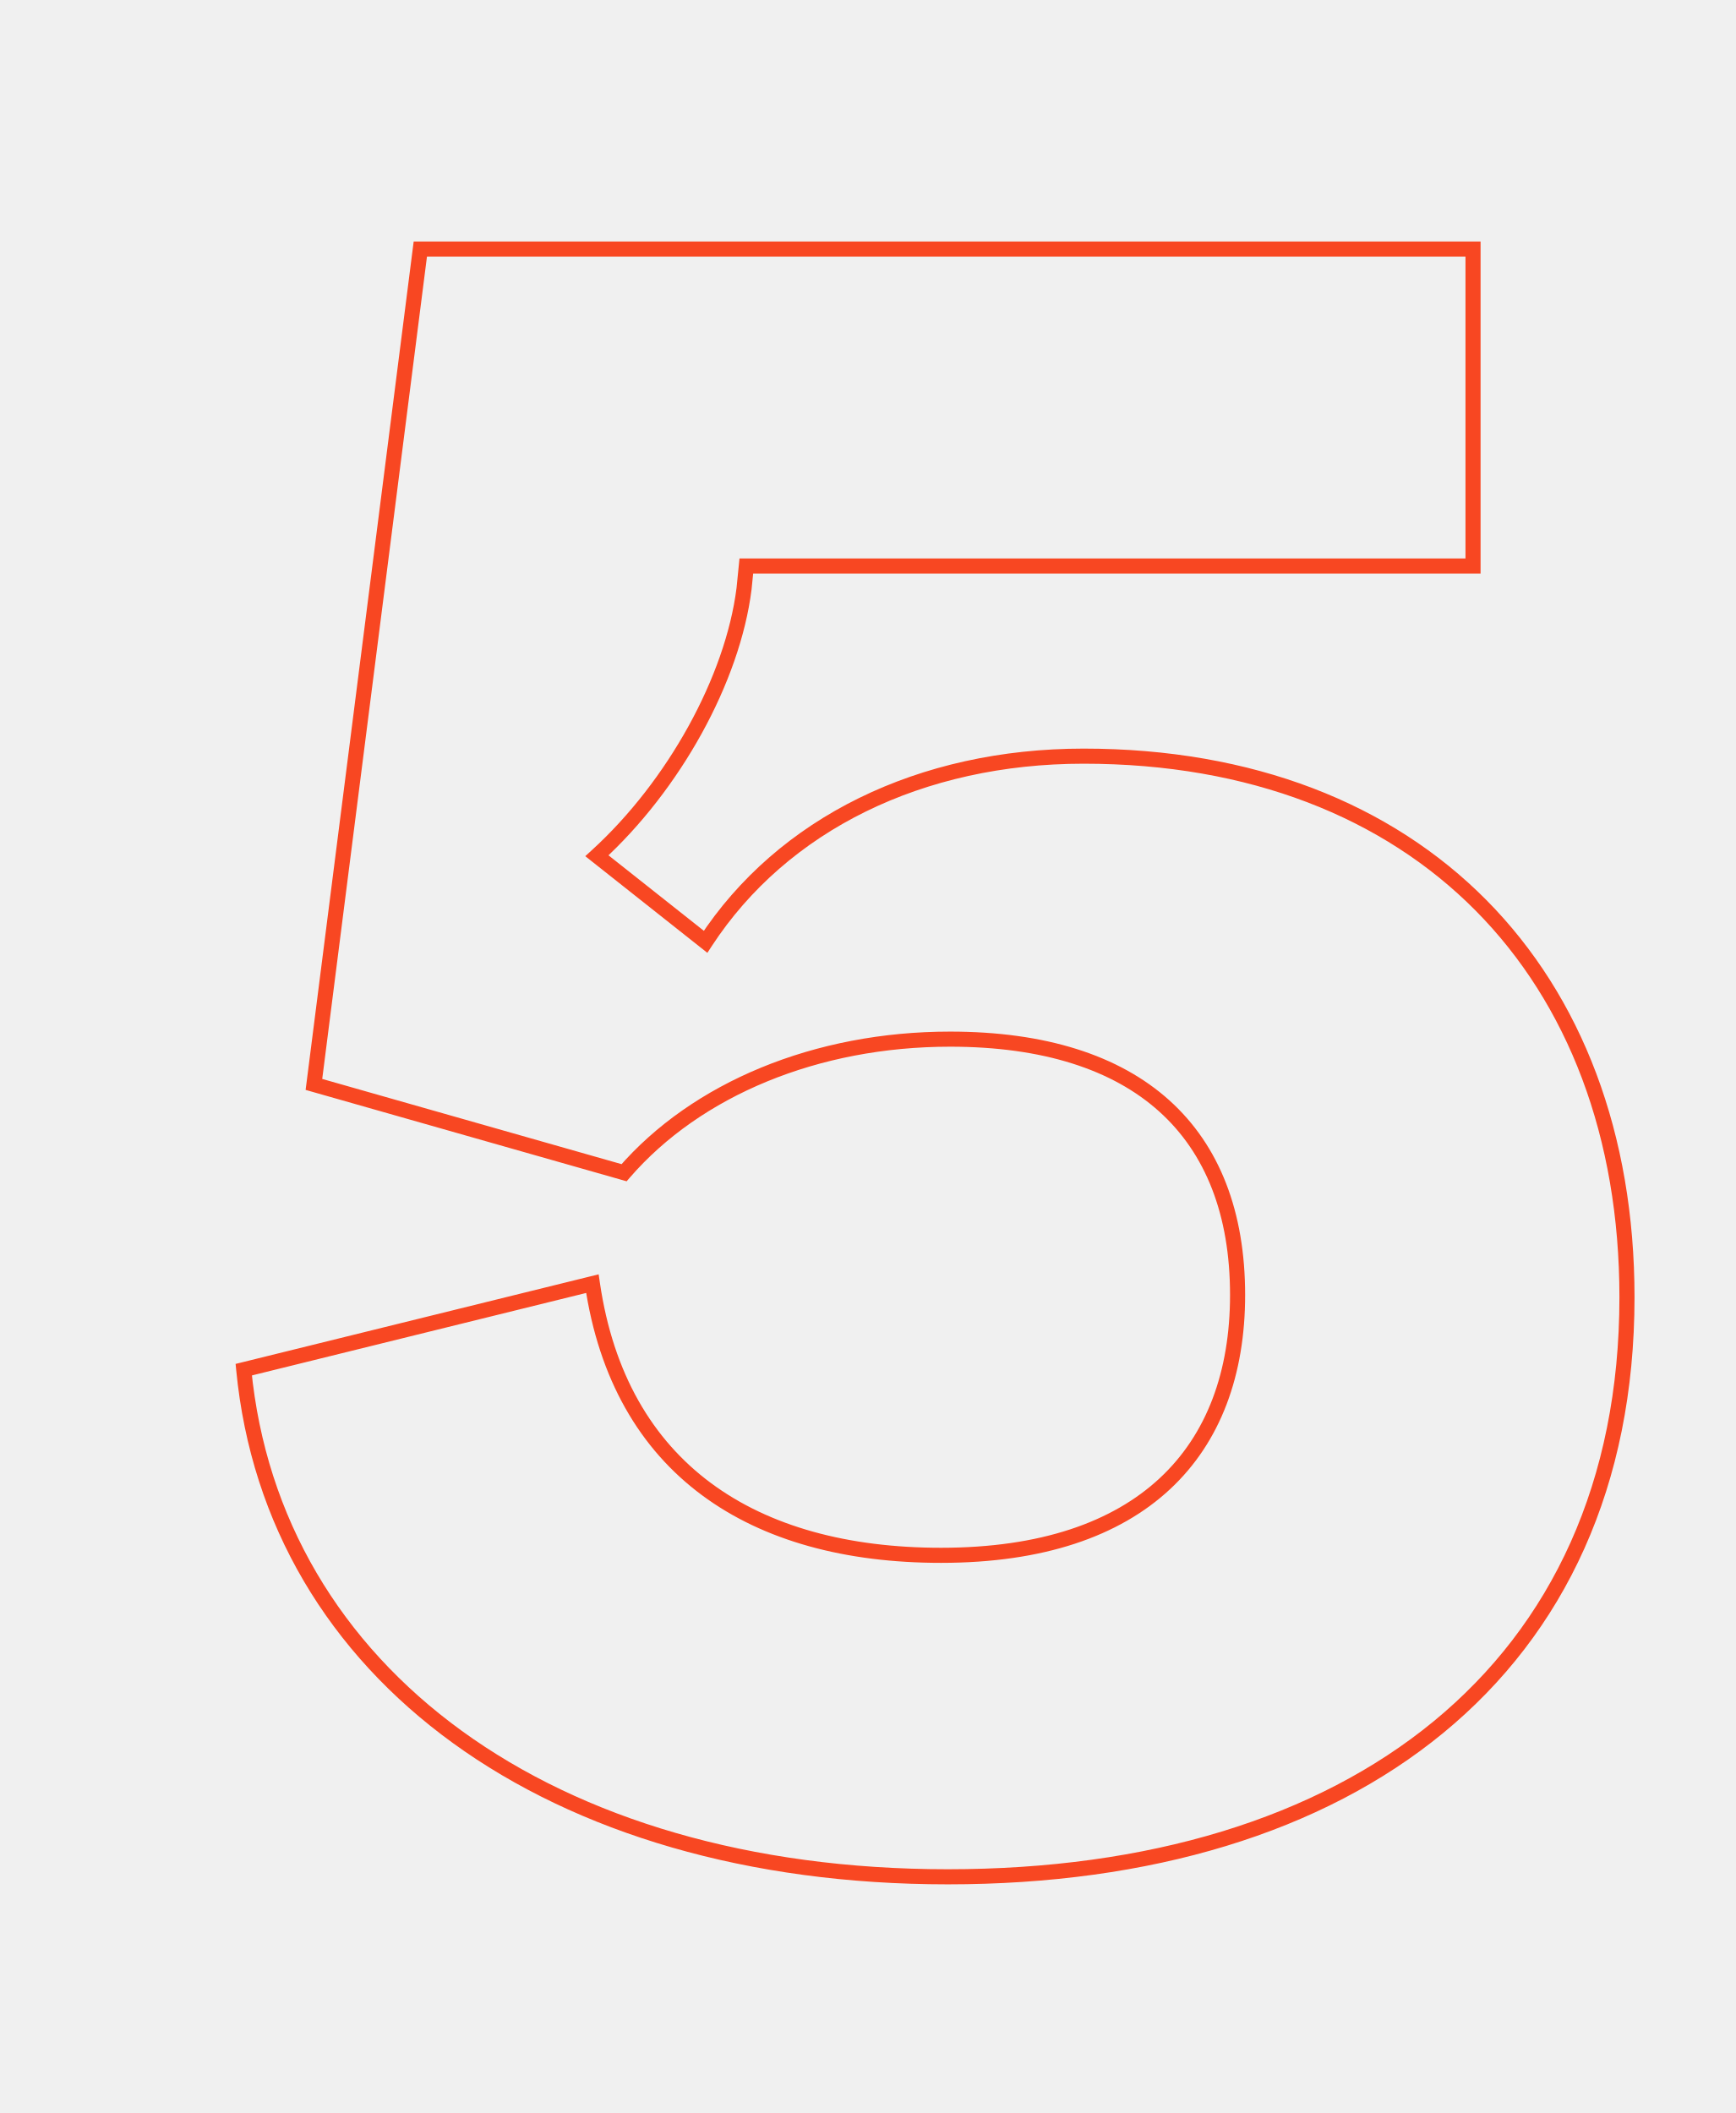
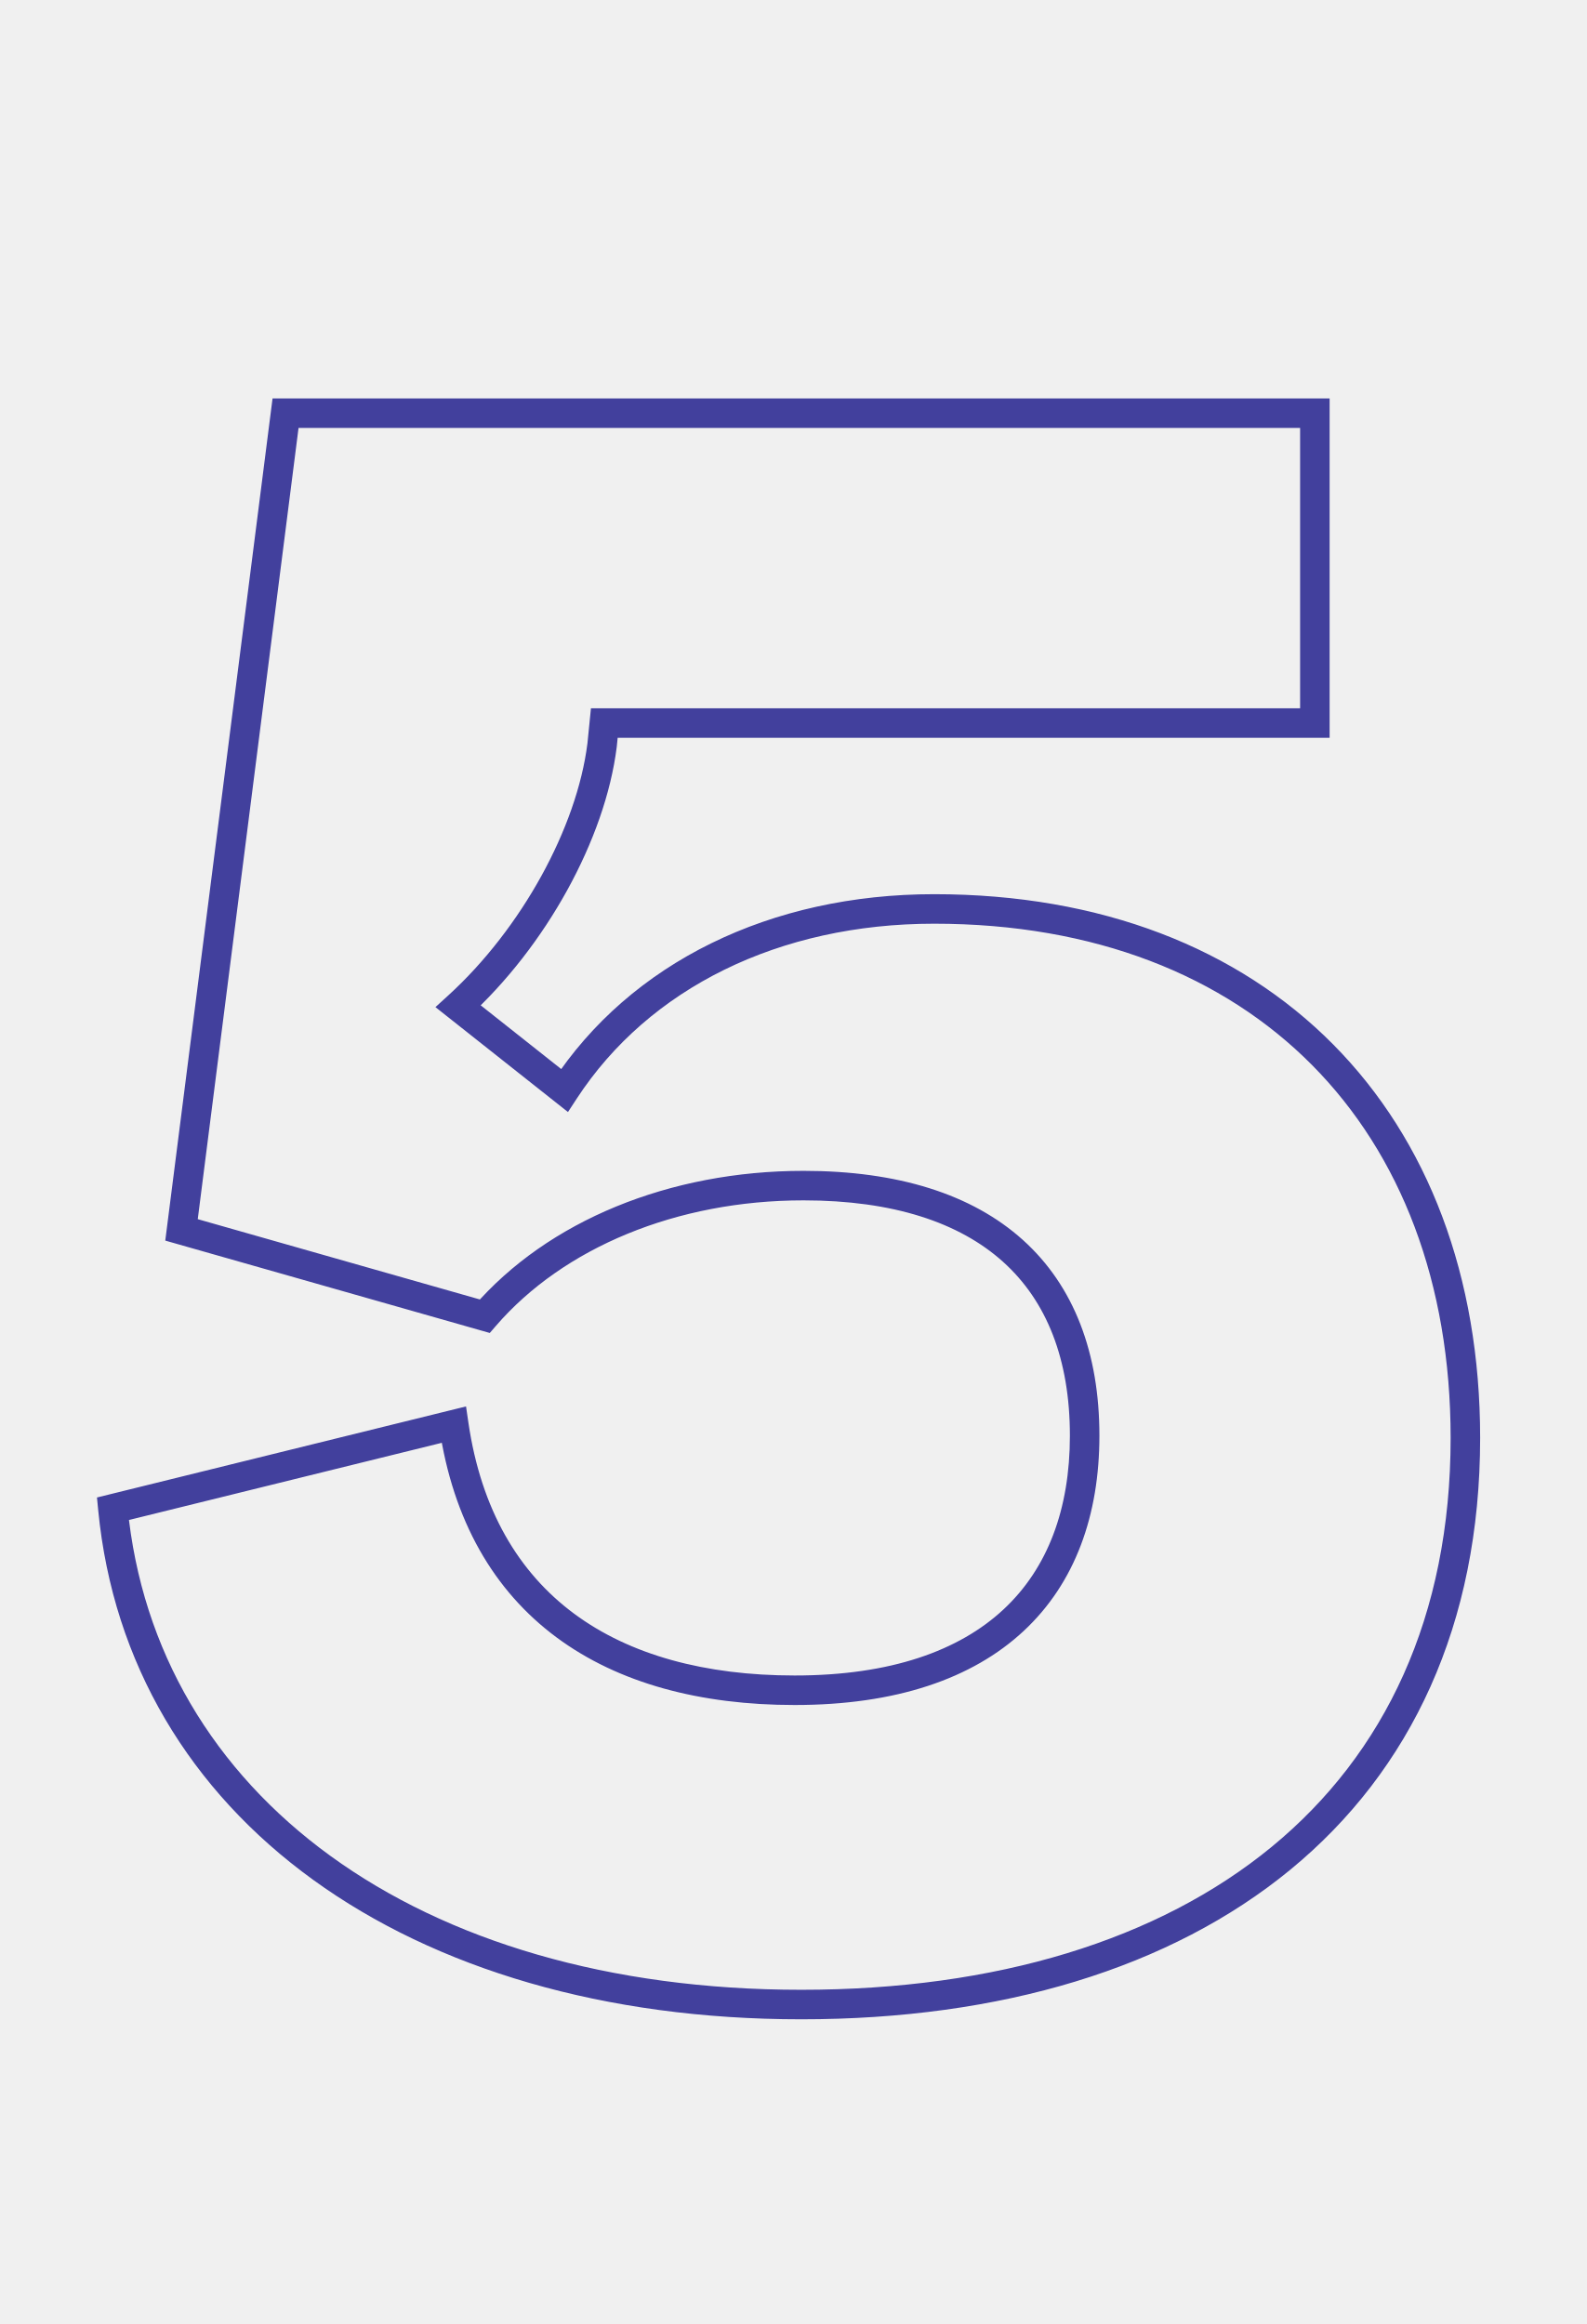
- <svg xmlns="http://www.w3.org/2000/svg" width="230" height="280" viewBox="0 0 230 280" fill="none">
-   <g clip-path="url(#clip0_3440_17551)">
-     <path d="M32.3 181.5L32.06 180.529L31.221 180.736L31.305 181.597L32.3 181.5ZM93.5 124.8L92.879 125.584L93.738 126.264L94.337 125.347L93.5 124.8ZM79.1 113.4L78.426 112.661L77.557 113.454L78.479 114.184L79.1 113.4ZM98.6 78L99.592 78.124L99.594 78.112L99.595 78.1L98.6 78ZM98.9 75V74H97.995L97.905 74.9L98.9 75ZM195.2 75V76H196.2V75H195.2ZM195.2 33H196.2V32H195.2V33ZM55.7 33V32H54.819L54.708 32.874L55.7 33ZM41.6 143.7L40.608 143.574L40.499 144.426L41.326 144.662L41.6 143.7ZM82.7 155.4L82.426 156.362L83.039 156.536L83.456 156.054L82.7 155.4ZM78.5 170.1L79.49 169.955L79.33 168.865L78.26 169.129L78.5 170.1ZM31.305 181.597C35.272 222.493 72.494 249.7 125.6 249.7V247.7C73.106 247.7 37.128 220.907 33.295 181.403L31.305 181.597ZM125.6 249.7C152.459 249.7 175.207 242.835 191.26 229.635C207.339 216.414 216.6 196.919 216.6 171.9H214.6C214.6 196.381 205.561 215.286 189.99 228.09C174.393 240.915 152.141 247.7 125.6 247.7V249.7ZM216.6 171.9C216.6 150.233 209.626 132.039 196.96 119.259C184.293 106.477 166.021 99.2 143.6 99.2V101.2C165.579 101.2 183.307 108.323 195.54 120.666C207.774 133.011 214.6 150.667 214.6 171.9H216.6ZM143.6 99.2C121.724 99.2 103.079 108.322 92.663 124.253L94.337 125.347C104.321 110.078 122.276 101.2 143.6 101.2V99.2ZM94.121 124.016L79.721 112.616L78.479 114.184L92.879 125.584L94.121 124.016ZM79.774 114.139C90.121 104.704 98.058 90.396 99.592 78.124L97.608 77.876C96.142 89.604 88.479 103.496 78.426 112.661L79.774 114.139ZM99.595 78.1L99.895 75.1L97.905 74.9L97.605 77.9L99.595 78.1ZM98.9 76H195.2V74H98.9V76ZM196.2 75V33H194.2V75H196.2ZM195.2 32H55.7V34H195.2V32ZM54.708 32.874L40.608 143.574L42.592 143.826L56.692 33.126L54.708 32.874ZM41.326 144.662L82.426 156.362L82.974 154.438L41.874 142.738L41.326 144.662ZM83.456 156.054C92.831 145.215 108.431 138.7 125.9 138.7V136.7C107.969 136.7 91.769 143.385 81.944 154.746L83.456 156.054ZM125.9 138.7C138.198 138.7 147.45 141.738 153.618 147.293C159.77 152.834 163 161.009 163 171.6H165C165 160.591 161.63 151.816 154.957 145.807C148.3 139.812 138.502 136.7 125.9 136.7V138.7ZM163 171.6C163 181.745 159.918 190.076 153.681 195.88C147.435 201.693 137.887 205.1 124.7 205.1V207.1C138.213 207.1 148.315 203.607 155.044 197.345C161.782 191.074 165 182.155 165 171.6H163ZM124.7 205.1C112.393 205.1 101.974 202.282 94.208 196.522C86.463 190.776 81.256 182.029 79.49 169.955L77.51 170.245C79.344 182.771 84.787 192.024 93.017 198.128C101.226 204.218 112.107 207.1 124.7 207.1V205.1ZM78.26 169.129L32.06 180.529L32.54 182.471L78.74 171.071L78.26 169.129Z" fill="#F84722" />
+ <svg xmlns="http://www.w3.org/2000/svg" width="215" height="315" viewBox="0 0 215 315" fill="none">
+   <g clip-path="url(#clip0_6285_5545)">
+     <path d="M15.3 204.5L14.821 202.558L13.142 202.972L13.309 204.693L15.3 204.5ZM61.5 193.1L63.479 192.81L63.16 190.63L61.021 191.158L61.5 193.1ZM65.7 178.4L65.152 180.324L66.379 180.673L67.213 179.708L65.7 178.4ZM24.6 166.7L22.616 166.447L22.399 168.153L24.052 168.624L24.6 166.7ZM38.7 56V54H36.939L36.716 55.747L38.7 56ZM178.2 56H180.2V54H178.2V56ZM178.2 98V100H180.2V98H178.2ZM81.9 98V96H80.09L79.91 97.801L81.9 98ZM81.6 101L83.585 101.248L83.588 101.224L83.59 101.199L81.6 101ZM62.1 136.4L60.752 134.922L59.014 136.508L60.859 137.968L62.1 136.4ZM76.5 147.8L75.259 149.368L76.975 150.727L78.174 148.894L76.5 147.8ZM15.779 206.442L61.979 195.042L61.021 191.158L14.821 202.558L15.779 206.442ZM59.521 193.39C61.387 206.141 66.95 215.647 75.421 221.931C83.853 228.186 94.964 231.1 107.7 231.1V227.1C95.536 227.1 85.347 224.314 77.804 218.719C70.3 213.153 65.213 204.659 63.479 192.81L59.521 193.39ZM107.7 231.1C121.377 231.1 131.755 227.564 138.725 221.077C145.714 214.572 149 205.36 149 194.6H145C145 204.54 141.986 212.578 136 218.148C129.995 223.736 120.723 227.1 107.7 227.1V231.1ZM149 194.6C149 183.383 145.559 174.308 138.626 168.064C131.726 161.849 121.654 158.7 108.9 158.7V162.7C121.046 162.7 130.024 165.701 135.949 171.036C141.841 176.342 145 184.217 145 194.6H149ZM108.9 158.7C90.738 158.7 74.238 165.47 64.187 177.092L67.213 179.708C76.362 169.13 91.662 162.7 108.9 162.7V158.7ZM66.248 176.476L25.148 164.776L24.052 168.624L65.152 180.324L66.248 176.476ZM26.584 166.953L40.684 56.253L36.716 55.747L22.616 166.447L26.584 166.953ZM38.7 58H178.2V54H38.7V58ZM176.2 56V98H180.2V56H176.2ZM178.2 96H81.9V100H178.2V96ZM79.91 97.801L79.61 100.801L83.59 101.199L83.89 98.199L79.91 97.801ZM79.615 100.752C78.183 112.208 70.657 125.891 60.752 134.922L63.447 137.878C73.943 128.309 82.017 113.792 83.585 101.248L79.615 100.752ZM60.859 137.968L75.259 149.368L77.741 146.232L63.341 134.832L60.859 137.968ZM78.174 148.894C87.942 133.955 105.552 125.2 126.6 125.2V121.2C104.448 121.2 85.458 130.445 74.826 146.705L78.174 148.894ZM126.6 125.2C148.357 125.2 165.815 132.247 177.829 144.37C189.848 156.497 196.6 173.884 196.6 194.9H200.6C200.6 173.016 193.552 154.553 180.671 141.555C167.785 128.553 149.243 121.2 126.6 121.2V125.2ZM196.6 194.9C196.6 219.112 187.673 237.722 172.355 250.318C156.986 262.955 134.983 269.7 108.6 269.7V273.7C135.617 273.7 158.614 266.795 174.895 253.407C191.227 239.978 200.6 220.188 200.6 194.9H196.6ZM108.6 269.7C56.412 269.7 21.055 243.113 17.291 204.307L13.309 204.693C17.345 246.287 55.188 273.7 108.6 273.7V269.7Z" fill="#42409D" />
  </g>
  <defs>
-     <clipPath id="clip0_3440_17551">
-       <rect width="230" height="280" fill="white" />
+     <clipPath id="clip0_6285_5545">
+       <rect width="215" height="315" fill="white" />
    </clipPath>
  </defs>
</svg>
